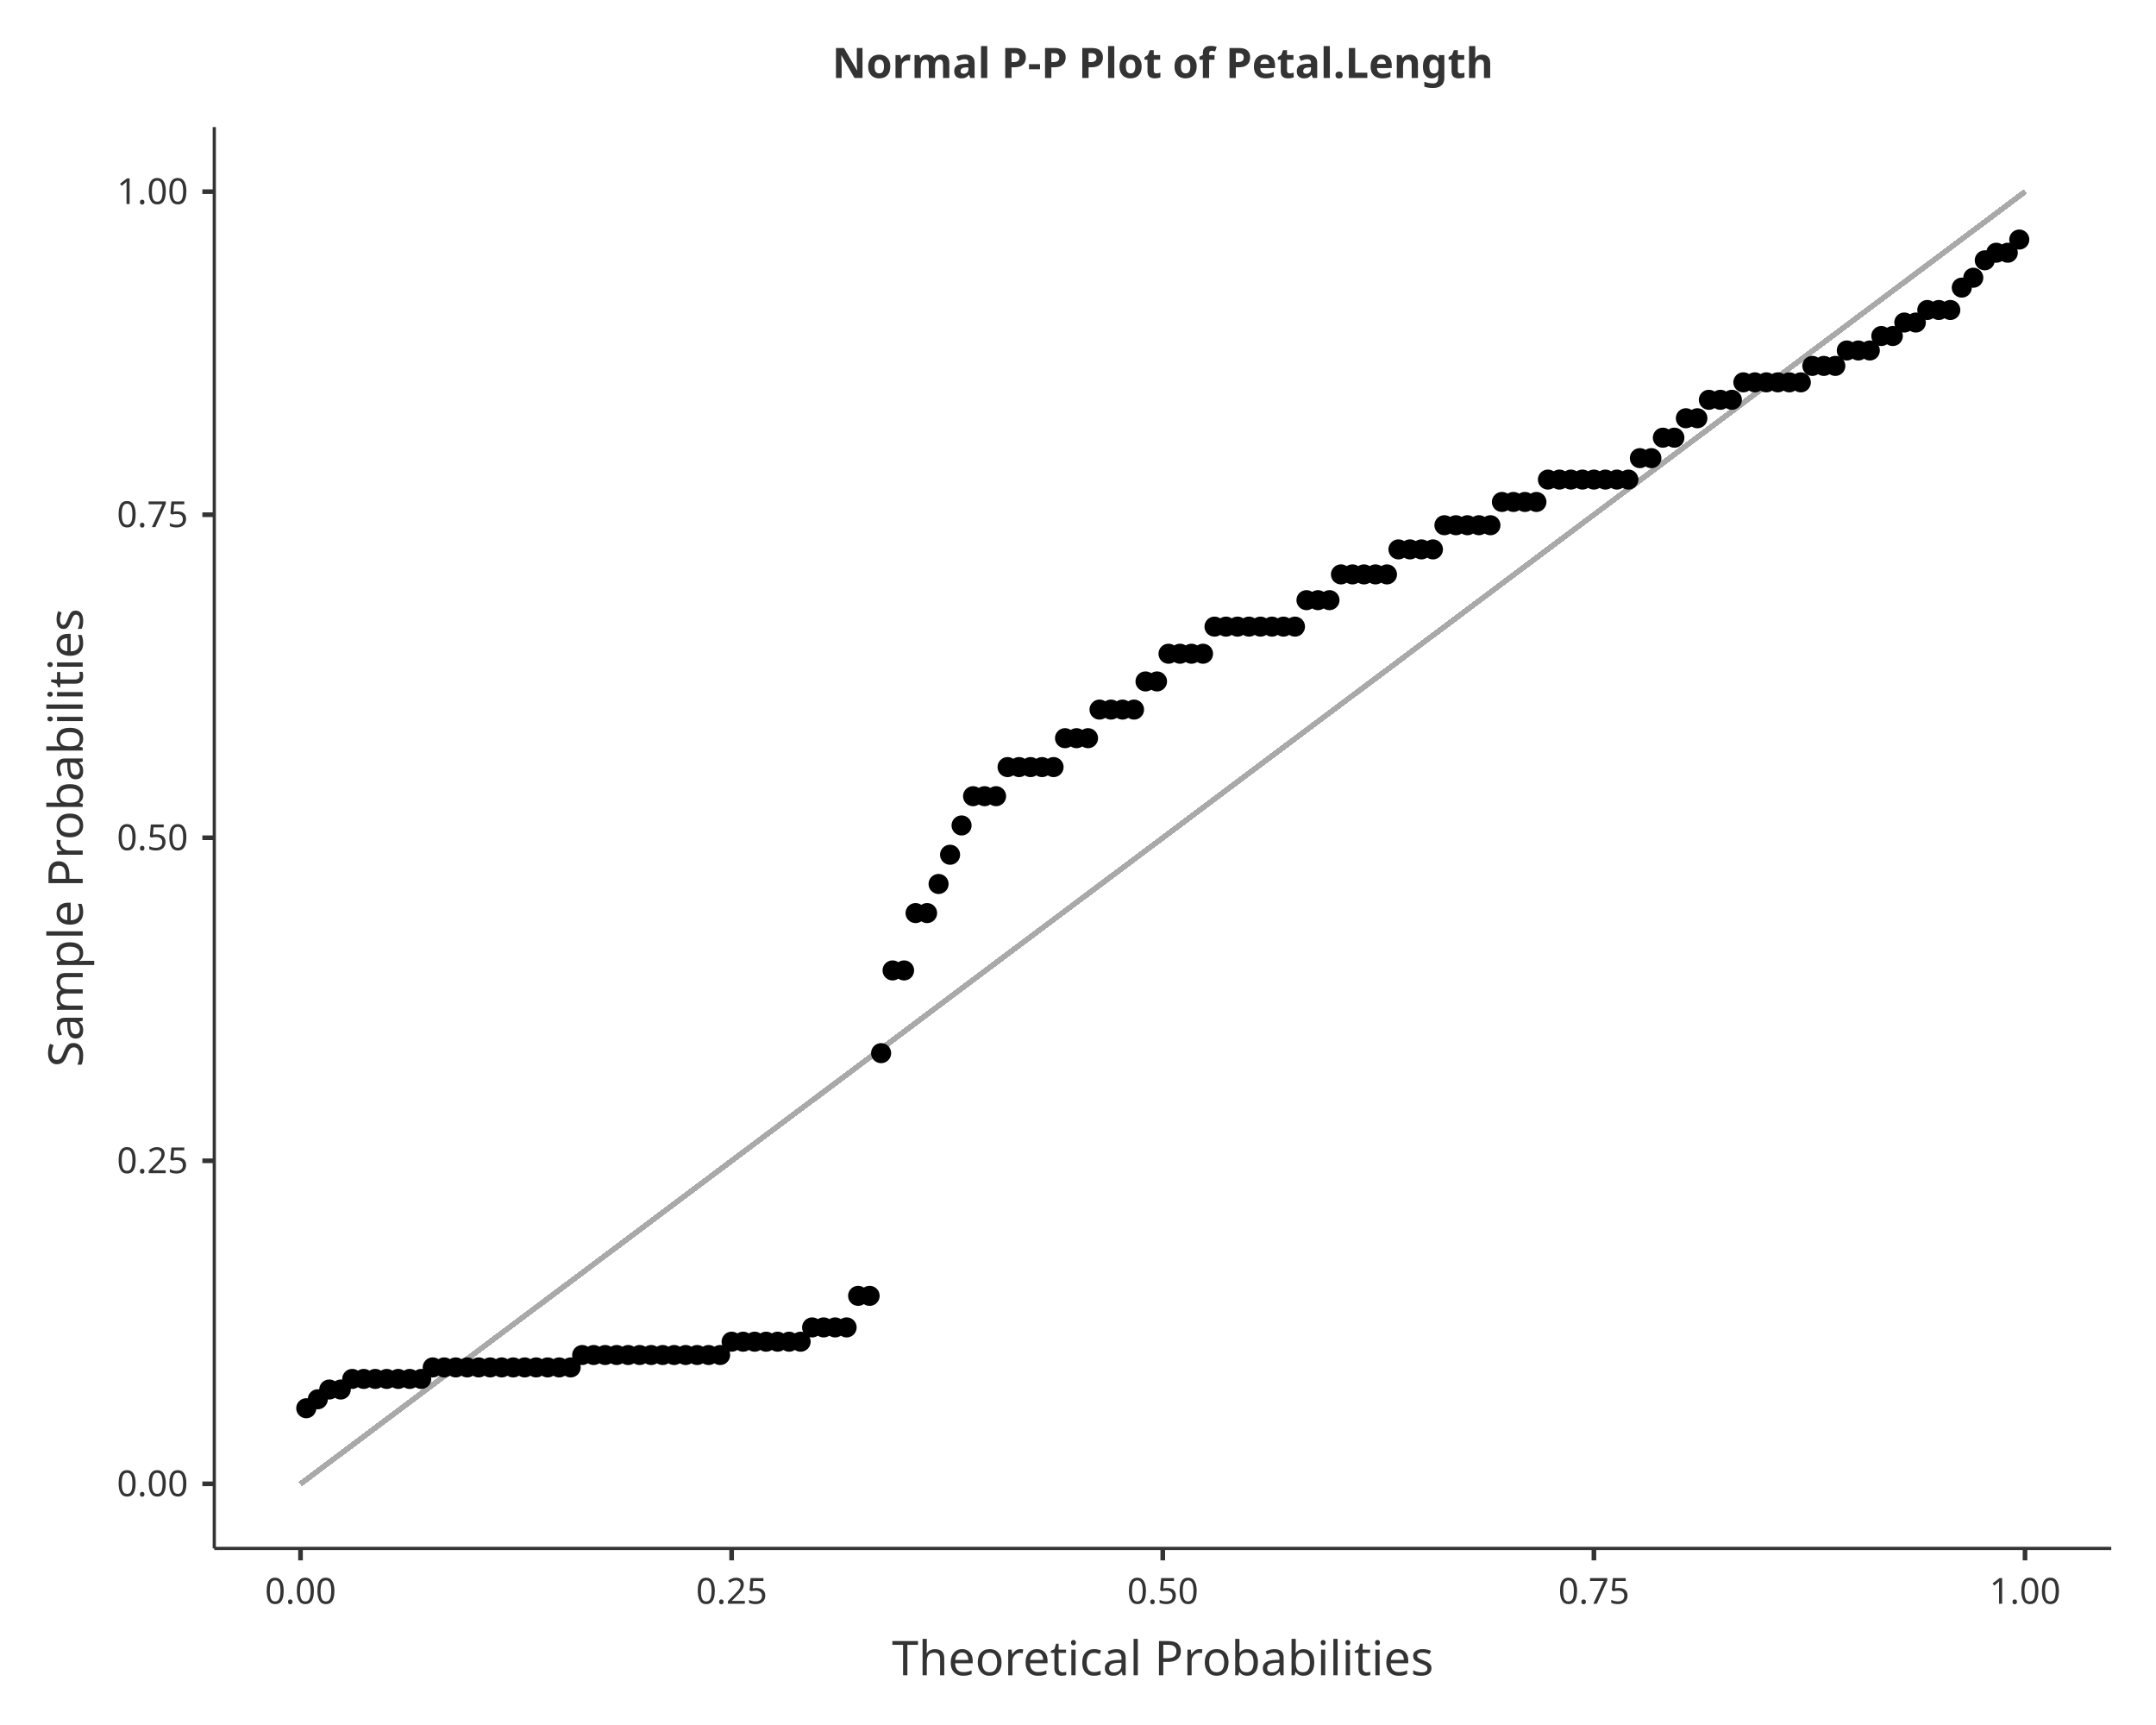
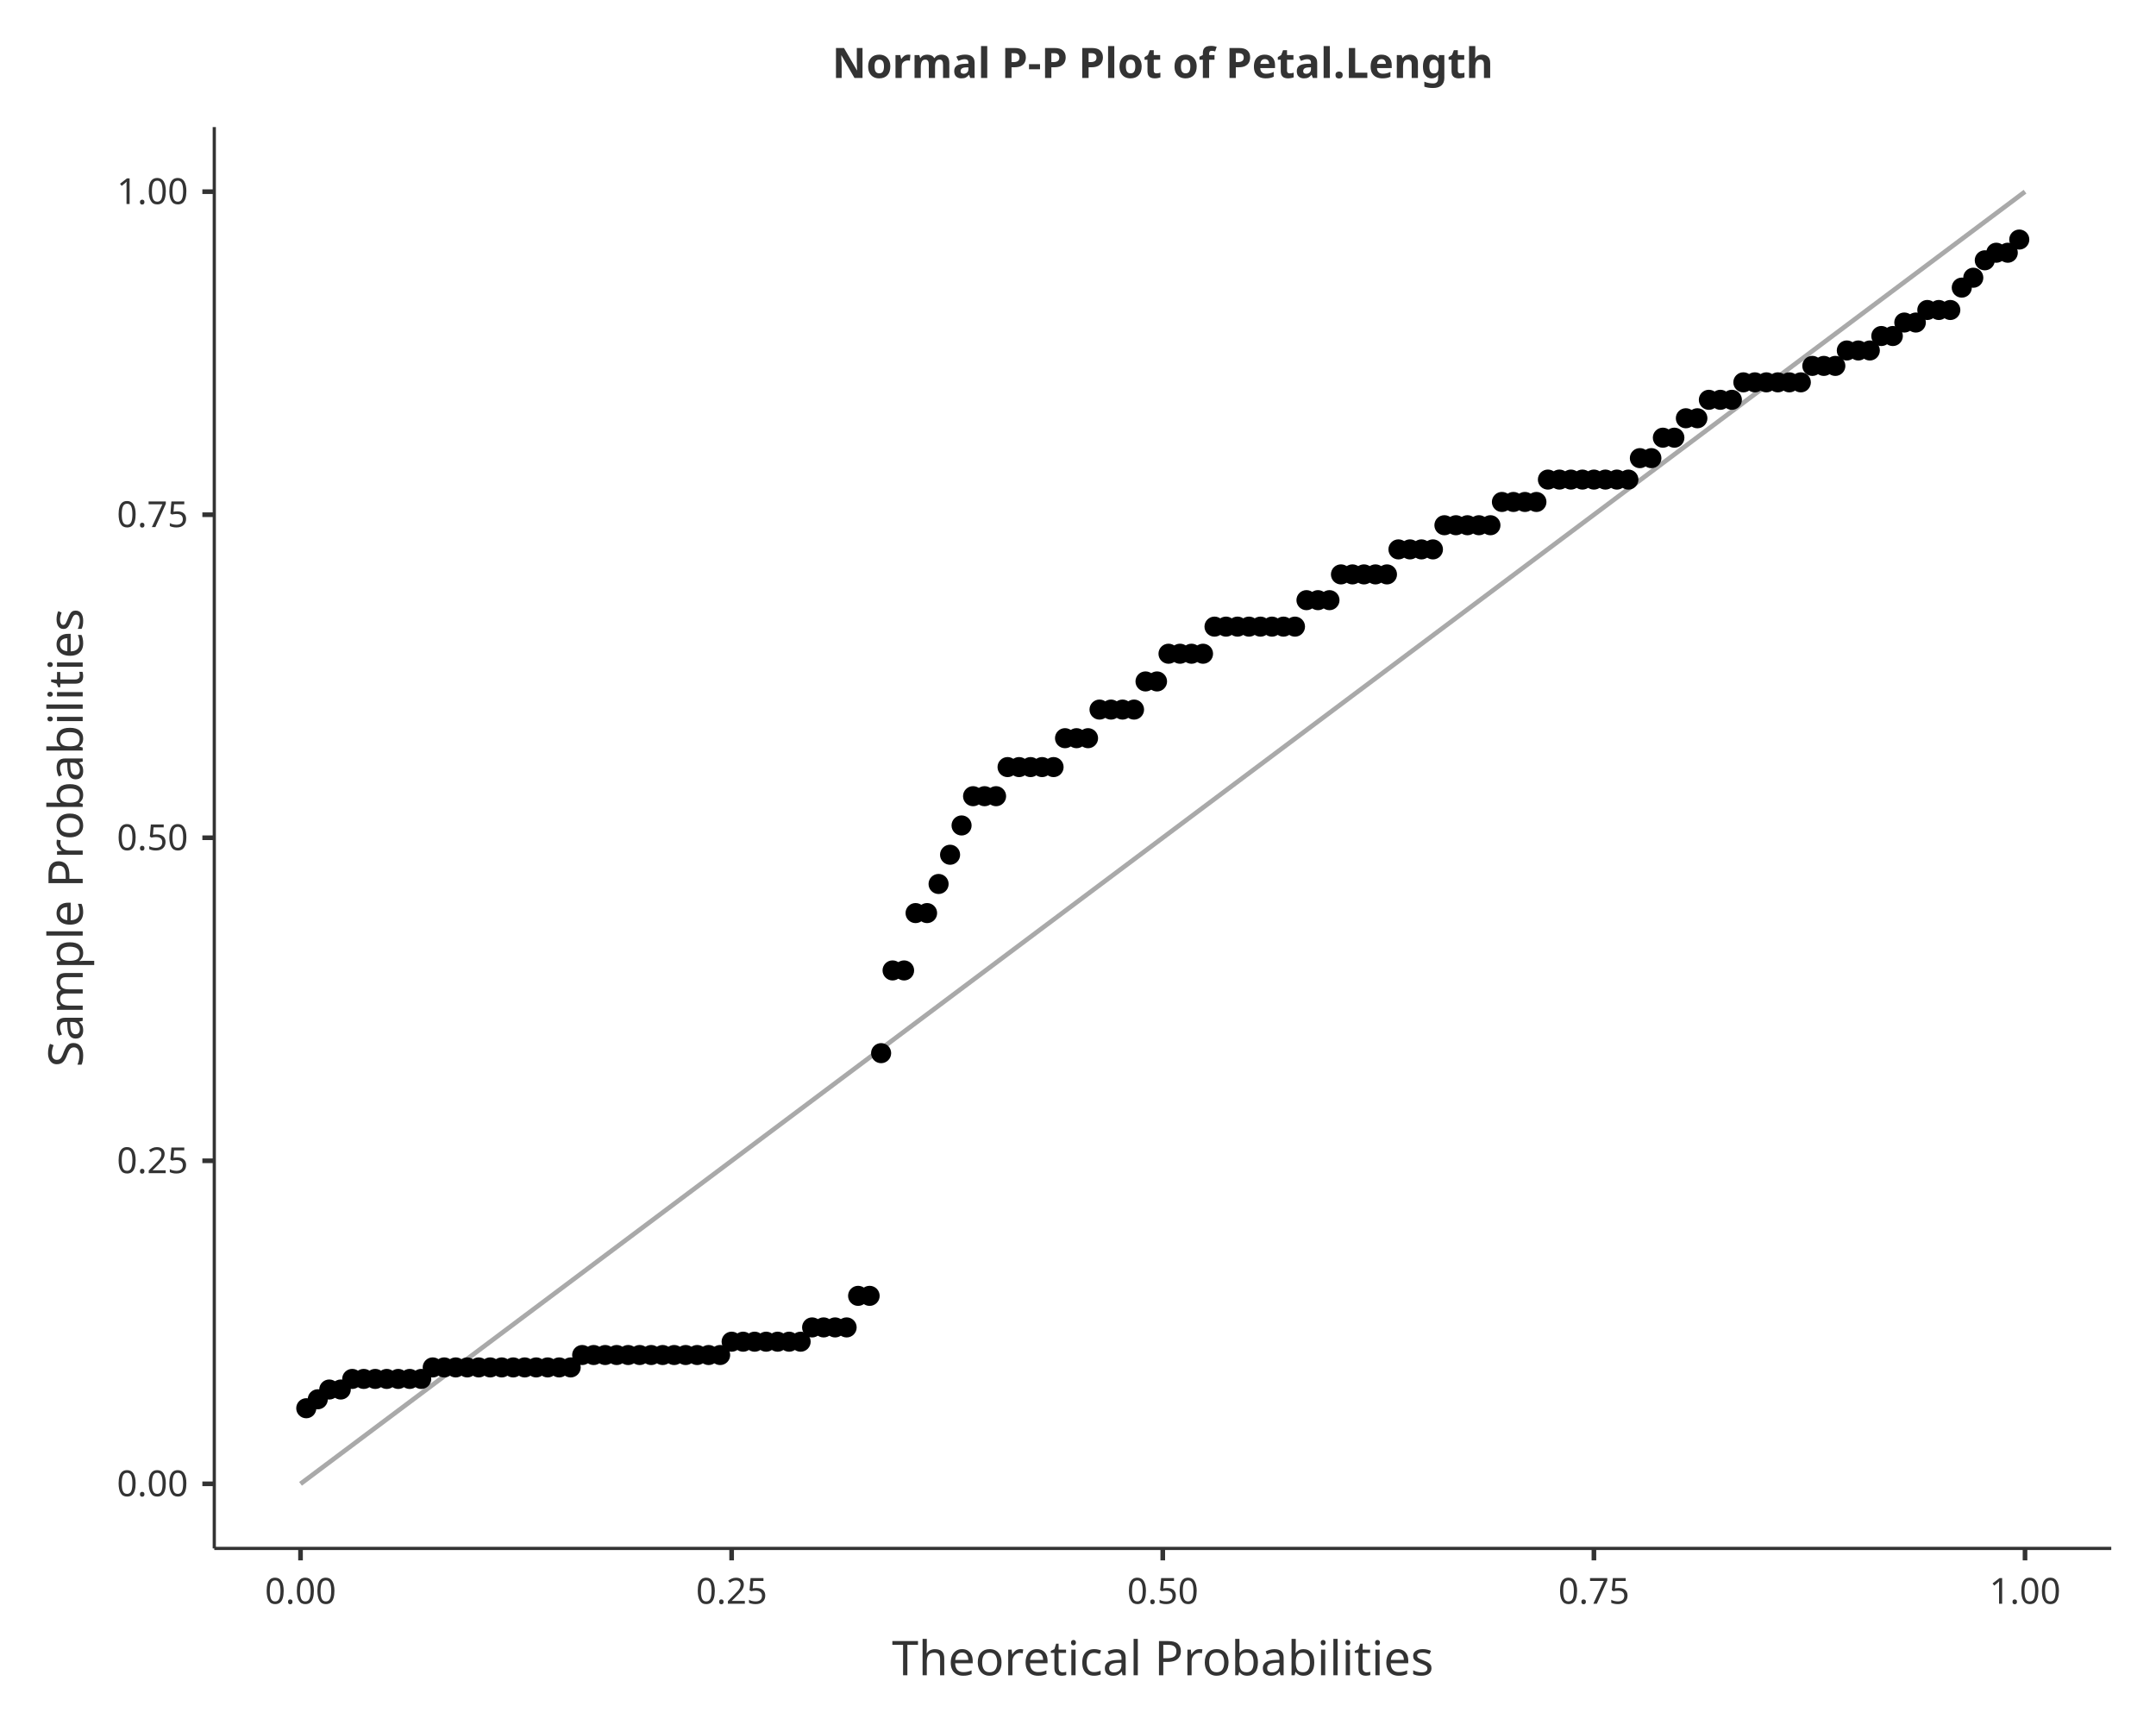
<svg xmlns="http://www.w3.org/2000/svg" class="svglite" data-engine-version="2.0" width="720.00pt" height="576.00pt" viewBox="0 0 720.00 576.00">
  <defs>
    <style type="text/css">
    .svglite line, .svglite polyline, .svglite polygon, .svglite path, .svglite rect, .svglite circle {
      fill: none;
      stroke: #000000;
      stroke-linecap: round;
      stroke-linejoin: round;
      stroke-miterlimit: 10.00;
    }
  </style>
  </defs>
  <rect width="100%" height="100%" style="stroke: none; fill: #FFFFFF;" />
  <defs>
    <clipPath id="cpMC4wMHw3MjAuMDB8MC4wMHw1NzYuMDA=">
      <rect x="0.00" y="0.00" width="720.00" height="576.00" />
    </clipPath>
  </defs>
  <g clip-path="url(#cpMC4wMHw3MjAuMDB8MC4wMHw1NzYuMDA=)">
    <rect x="0.00" y="0.00" width="720.00" height="576.00" style="stroke-width: 1.55; stroke: none;" />
  </g>
  <defs>
    <clipPath id="cpNzEuNTZ8NzA1LjA2fDQyLjQzfDUxNy4wNA==">
      <rect x="71.56" y="42.43" width="633.49" height="474.62" />
    </clipPath>
  </defs>
  <g clip-path="url(#cpNzEuNTZ8NzA1LjA2fDQyLjQzfDUxNy4wNA==)">
    <rect x="71.56" y="42.43" width="633.49" height="474.62" style="stroke-width: 1.55; stroke: none;" />
-     <line x1="100.36" y1="495.47" x2="676.26" y2="64.00" style="stroke-width: 1.55; stroke: #A9A9A9; stroke-linecap: butt;" />
-     <line x1="100.36" y1="495.47" x2="676.26" y2="64.00" style="stroke-width: 1.55; stroke: #A9A9A9; stroke-linecap: butt;" />
-     <line x1="100.36" y1="495.47" x2="676.26" y2="64.00" style="stroke-width: 1.55; stroke: #A9A9A9; stroke-linecap: butt;" />
-     <line x1="100.36" y1="495.47" x2="676.26" y2="64.00" style="stroke-width: 1.55; stroke: #A9A9A9; stroke-linecap: butt;" />
-     <line x1="100.36" y1="495.47" x2="676.26" y2="64.00" style="stroke-width: 1.55; stroke: #A9A9A9; stroke-linecap: butt;" />
-     <line x1="100.36" y1="495.47" x2="676.26" y2="64.00" style="stroke-width: 1.55; stroke: #A9A9A9; stroke-linecap: butt;" />
-     <line x1="100.36" y1="495.47" x2="676.26" y2="64.00" style="stroke-width: 1.55; stroke: #A9A9A9; stroke-linecap: butt;" />
-     <line x1="100.36" y1="495.47" x2="676.26" y2="64.00" style="stroke-width: 1.55; stroke: #A9A9A9; stroke-linecap: butt;" />
-     <line x1="100.36" y1="495.47" x2="676.26" y2="64.00" style="stroke-width: 1.55; stroke: #A9A9A9; stroke-linecap: butt;" />
-     <line x1="100.36" y1="495.47" x2="676.26" y2="64.00" style="stroke-width: 1.55; stroke: #A9A9A9; stroke-linecap: butt;" />
-     <line x1="100.36" y1="495.47" x2="676.26" y2="64.00" style="stroke-width: 1.55; stroke: #A9A9A9; stroke-linecap: butt;" />
-     <line x1="100.36" y1="495.47" x2="676.26" y2="64.00" style="stroke-width: 1.55; stroke: #A9A9A9; stroke-linecap: butt;" />
-     <line x1="100.36" y1="495.47" x2="676.26" y2="64.00" style="stroke-width: 1.55; stroke: #A9A9A9; stroke-linecap: butt;" />
-     <line x1="100.36" y1="495.47" x2="676.26" y2="64.00" style="stroke-width: 1.55; stroke: #A9A9A9; stroke-linecap: butt;" />
-     <line x1="100.36" y1="495.47" x2="676.26" y2="64.00" style="stroke-width: 1.55; stroke: #A9A9A9; stroke-linecap: butt;" />
-     <line x1="100.36" y1="495.47" x2="676.26" y2="64.00" style="stroke-width: 1.55; stroke: #A9A9A9; stroke-linecap: butt;" />
-     <line x1="100.36" y1="495.47" x2="676.26" y2="64.00" style="stroke-width: 1.55; stroke: #A9A9A9; stroke-linecap: butt;" />
-     <line x1="100.36" y1="495.47" x2="676.26" y2="64.00" style="stroke-width: 1.55; stroke: #A9A9A9; stroke-linecap: butt;" />
-     <line x1="100.36" y1="495.47" x2="676.26" y2="64.00" style="stroke-width: 1.55; stroke: #A9A9A9; stroke-linecap: butt;" />
-     <line x1="100.36" y1="495.47" x2="676.26" y2="64.00" style="stroke-width: 1.55; stroke: #A9A9A9; stroke-linecap: butt;" />
-     <line x1="100.36" y1="495.47" x2="676.26" y2="64.00" style="stroke-width: 1.55; stroke: #A9A9A9; stroke-linecap: butt;" />
-     <line x1="100.36" y1="495.47" x2="676.26" y2="64.00" style="stroke-width: 1.55; stroke: #A9A9A9; stroke-linecap: butt;" />
-     <line x1="100.36" y1="495.47" x2="676.26" y2="64.00" style="stroke-width: 1.55; stroke: #A9A9A9; stroke-linecap: butt;" />
-     <line x1="100.36" y1="495.47" x2="676.26" y2="64.00" style="stroke-width: 1.55; stroke: #A9A9A9; stroke-linecap: butt;" />
-     <line x1="100.36" y1="495.47" x2="676.26" y2="64.00" style="stroke-width: 1.55; stroke: #A9A9A9; stroke-linecap: butt;" />
-     <line x1="100.36" y1="495.47" x2="676.26" y2="64.00" style="stroke-width: 1.55; stroke: #A9A9A9; stroke-linecap: butt;" />
-     <line x1="100.36" y1="495.47" x2="676.26" y2="64.00" style="stroke-width: 1.55; stroke: #A9A9A9; stroke-linecap: butt;" />
-     <line x1="100.36" y1="495.47" x2="676.26" y2="64.00" style="stroke-width: 1.55; stroke: #A9A9A9; stroke-linecap: butt;" />
-     <line x1="100.36" y1="495.47" x2="676.26" y2="64.00" style="stroke-width: 1.55; stroke: #A9A9A9; stroke-linecap: butt;" />
-     <line x1="100.36" y1="495.47" x2="676.26" y2="64.00" style="stroke-width: 1.55; stroke: #A9A9A9; stroke-linecap: butt;" />
-     <line x1="100.36" y1="495.47" x2="676.26" y2="64.00" style="stroke-width: 1.55; stroke: #A9A9A9; stroke-linecap: butt;" />
-     <line x1="100.36" y1="495.47" x2="676.26" y2="64.00" style="stroke-width: 1.55; stroke: #A9A9A9; stroke-linecap: butt;" />
-     <line x1="100.36" y1="495.47" x2="676.26" y2="64.00" style="stroke-width: 1.55; stroke: #A9A9A9; stroke-linecap: butt;" />
-     <line x1="100.36" y1="495.47" x2="676.26" y2="64.00" style="stroke-width: 1.55; stroke: #A9A9A9; stroke-linecap: butt;" />
-     <line x1="100.36" y1="495.47" x2="676.26" y2="64.00" style="stroke-width: 1.55; stroke: #A9A9A9; stroke-linecap: butt;" />
-     <line x1="100.36" y1="495.47" x2="676.26" y2="64.00" style="stroke-width: 1.55; stroke: #A9A9A9; stroke-linecap: butt;" />
-     <line x1="100.36" y1="495.47" x2="676.26" y2="64.00" style="stroke-width: 1.55; stroke: #A9A9A9; stroke-linecap: butt;" />
-     <line x1="100.36" y1="495.47" x2="676.26" y2="64.00" style="stroke-width: 1.55; stroke: #A9A9A9; stroke-linecap: butt;" />
-     <line x1="100.36" y1="495.47" x2="676.26" y2="64.00" style="stroke-width: 1.55; stroke: #A9A9A9; stroke-linecap: butt;" />
-     <line x1="100.36" y1="495.47" x2="676.26" y2="64.00" style="stroke-width: 1.55; stroke: #A9A9A9; stroke-linecap: butt;" />
-     <line x1="100.36" y1="495.47" x2="676.26" y2="64.00" style="stroke-width: 1.55; stroke: #A9A9A9; stroke-linecap: butt;" />
-     <line x1="100.36" y1="495.47" x2="676.26" y2="64.00" style="stroke-width: 1.55; stroke: #A9A9A9; stroke-linecap: butt;" />
-     <line x1="100.36" y1="495.47" x2="676.26" y2="64.00" style="stroke-width: 1.55; stroke: #A9A9A9; stroke-linecap: butt;" />
-     <line x1="100.36" y1="495.47" x2="676.26" y2="64.00" style="stroke-width: 1.55; stroke: #A9A9A9; stroke-linecap: butt;" />
-     <line x1="100.36" y1="495.47" x2="676.26" y2="64.00" style="stroke-width: 1.55; stroke: #A9A9A9; stroke-linecap: butt;" />
-     <line x1="100.36" y1="495.47" x2="676.26" y2="64.00" style="stroke-width: 1.55; stroke: #A9A9A9; stroke-linecap: butt;" />
-     <line x1="100.36" y1="495.47" x2="676.26" y2="64.00" style="stroke-width: 1.55; stroke: #A9A9A9; stroke-linecap: butt;" />
-     <line x1="100.36" y1="495.47" x2="676.26" y2="64.00" style="stroke-width: 1.55; stroke: #A9A9A9; stroke-linecap: butt;" />
-     <line x1="100.36" y1="495.47" x2="676.26" y2="64.00" style="stroke-width: 1.55; stroke: #A9A9A9; stroke-linecap: butt;" />
-     <line x1="100.36" y1="495.47" x2="676.26" y2="64.00" style="stroke-width: 1.55; stroke: #A9A9A9; stroke-linecap: butt;" />
-     <line x1="100.36" y1="495.47" x2="676.26" y2="64.00" style="stroke-width: 1.55; stroke: #A9A9A9; stroke-linecap: butt;" />
-     <line x1="100.36" y1="495.47" x2="676.26" y2="64.00" style="stroke-width: 1.55; stroke: #A9A9A9; stroke-linecap: butt;" />
-     <line x1="100.36" y1="495.47" x2="676.26" y2="64.00" style="stroke-width: 1.55; stroke: #A9A9A9; stroke-linecap: butt;" />
-     <line x1="100.36" y1="495.47" x2="676.26" y2="64.00" style="stroke-width: 1.55; stroke: #A9A9A9; stroke-linecap: butt;" />
-     <line x1="100.36" y1="495.47" x2="676.26" y2="64.00" style="stroke-width: 1.55; stroke: #A9A9A9; stroke-linecap: butt;" />
-     <line x1="100.36" y1="495.47" x2="676.26" y2="64.00" style="stroke-width: 1.55; stroke: #A9A9A9; stroke-linecap: butt;" />
-     <line x1="100.36" y1="495.47" x2="676.26" y2="64.00" style="stroke-width: 1.55; stroke: #A9A9A9; stroke-linecap: butt;" />
-     <line x1="100.36" y1="495.47" x2="676.26" y2="64.00" style="stroke-width: 1.55; stroke: #A9A9A9; stroke-linecap: butt;" />
-     <line x1="100.36" y1="495.47" x2="676.26" y2="64.00" style="stroke-width: 1.55; stroke: #A9A9A9; stroke-linecap: butt;" />
-     <line x1="100.36" y1="495.47" x2="676.26" y2="64.00" style="stroke-width: 1.55; stroke: #A9A9A9; stroke-linecap: butt;" />
-     <line x1="100.36" y1="495.47" x2="676.26" y2="64.00" style="stroke-width: 1.55; stroke: #A9A9A9; stroke-linecap: butt;" />
-     <line x1="100.36" y1="495.47" x2="676.26" y2="64.00" style="stroke-width: 1.55; stroke: #A9A9A9; stroke-linecap: butt;" />
-     <line x1="100.36" y1="495.47" x2="676.26" y2="64.00" style="stroke-width: 1.55; stroke: #A9A9A9; stroke-linecap: butt;" />
-     <line x1="100.36" y1="495.47" x2="676.26" y2="64.00" style="stroke-width: 1.55; stroke: #A9A9A9; stroke-linecap: butt;" />
-     <line x1="100.36" y1="495.47" x2="676.26" y2="64.00" style="stroke-width: 1.55; stroke: #A9A9A9; stroke-linecap: butt;" />
-     <line x1="100.36" y1="495.47" x2="676.26" y2="64.00" style="stroke-width: 1.55; stroke: #A9A9A9; stroke-linecap: butt;" />
-     <line x1="100.36" y1="495.47" x2="676.26" y2="64.00" style="stroke-width: 1.55; stroke: #A9A9A9; stroke-linecap: butt;" />
-     <line x1="100.36" y1="495.47" x2="676.26" y2="64.00" style="stroke-width: 1.55; stroke: #A9A9A9; stroke-linecap: butt;" />
-     <line x1="100.36" y1="495.47" x2="676.26" y2="64.00" style="stroke-width: 1.55; stroke: #A9A9A9; stroke-linecap: butt;" />
-     <line x1="100.36" y1="495.47" x2="676.26" y2="64.00" style="stroke-width: 1.55; stroke: #A9A9A9; stroke-linecap: butt;" />
-     <line x1="100.36" y1="495.47" x2="676.26" y2="64.00" style="stroke-width: 1.55; stroke: #A9A9A9; stroke-linecap: butt;" />
-     <line x1="100.36" y1="495.47" x2="676.26" y2="64.00" style="stroke-width: 1.55; stroke: #A9A9A9; stroke-linecap: butt;" />
-     <line x1="100.36" y1="495.47" x2="676.26" y2="64.00" style="stroke-width: 1.55; stroke: #A9A9A9; stroke-linecap: butt;" />
-     <line x1="100.36" y1="495.47" x2="676.26" y2="64.00" style="stroke-width: 1.55; stroke: #A9A9A9; stroke-linecap: butt;" />
-     <line x1="100.36" y1="495.47" x2="676.26" y2="64.00" style="stroke-width: 1.55; stroke: #A9A9A9; stroke-linecap: butt;" />
-     <line x1="100.36" y1="495.47" x2="676.26" y2="64.00" style="stroke-width: 1.55; stroke: #A9A9A9; stroke-linecap: butt;" />
-     <line x1="100.36" y1="495.47" x2="676.26" y2="64.00" style="stroke-width: 1.55; stroke: #A9A9A9; stroke-linecap: butt;" />
-     <line x1="100.36" y1="495.47" x2="676.26" y2="64.00" style="stroke-width: 1.55; stroke: #A9A9A9; stroke-linecap: butt;" />
-     <line x1="100.36" y1="495.47" x2="676.26" y2="64.00" style="stroke-width: 1.55; stroke: #A9A9A9; stroke-linecap: butt;" />
-     <line x1="100.36" y1="495.47" x2="676.26" y2="64.00" style="stroke-width: 1.55; stroke: #A9A9A9; stroke-linecap: butt;" />
-     <line x1="100.36" y1="495.47" x2="676.26" y2="64.00" style="stroke-width: 1.55; stroke: #A9A9A9; stroke-linecap: butt;" />
-     <line x1="100.36" y1="495.47" x2="676.26" y2="64.00" style="stroke-width: 1.55; stroke: #A9A9A9; stroke-linecap: butt;" />
-     <line x1="100.36" y1="495.47" x2="676.26" y2="64.00" style="stroke-width: 1.55; stroke: #A9A9A9; stroke-linecap: butt;" />
-     <line x1="100.36" y1="495.47" x2="676.26" y2="64.00" style="stroke-width: 1.55; stroke: #A9A9A9; stroke-linecap: butt;" />
-     <line x1="100.36" y1="495.47" x2="676.26" y2="64.00" style="stroke-width: 1.55; stroke: #A9A9A9; stroke-linecap: butt;" />
-     <line x1="100.36" y1="495.47" x2="676.26" y2="64.00" style="stroke-width: 1.55; stroke: #A9A9A9; stroke-linecap: butt;" />
-     <line x1="100.36" y1="495.47" x2="676.26" y2="64.00" style="stroke-width: 1.55; stroke: #A9A9A9; stroke-linecap: butt;" />
-     <line x1="100.36" y1="495.47" x2="676.26" y2="64.00" style="stroke-width: 1.55; stroke: #A9A9A9; stroke-linecap: butt;" />
-     <line x1="100.36" y1="495.47" x2="676.26" y2="64.00" style="stroke-width: 1.55; stroke: #A9A9A9; stroke-linecap: butt;" />
-     <line x1="100.36" y1="495.47" x2="676.26" y2="64.00" style="stroke-width: 1.55; stroke: #A9A9A9; stroke-linecap: butt;" />
-     <line x1="100.36" y1="495.47" x2="676.26" y2="64.00" style="stroke-width: 1.55; stroke: #A9A9A9; stroke-linecap: butt;" />
-     <line x1="100.36" y1="495.47" x2="676.26" y2="64.00" style="stroke-width: 1.55; stroke: #A9A9A9; stroke-linecap: butt;" />
-     <line x1="100.36" y1="495.47" x2="676.26" y2="64.00" style="stroke-width: 1.55; stroke: #A9A9A9; stroke-linecap: butt;" />
-     <line x1="100.36" y1="495.47" x2="676.26" y2="64.00" style="stroke-width: 1.55; stroke: #A9A9A9; stroke-linecap: butt;" />
-     <line x1="100.36" y1="495.47" x2="676.26" y2="64.00" style="stroke-width: 1.55; stroke: #A9A9A9; stroke-linecap: butt;" />
-     <line x1="100.36" y1="495.47" x2="676.26" y2="64.00" style="stroke-width: 1.55; stroke: #A9A9A9; stroke-linecap: butt;" />
-     <line x1="100.36" y1="495.47" x2="676.26" y2="64.00" style="stroke-width: 1.55; stroke: #A9A9A9; stroke-linecap: butt;" />
-     <line x1="100.36" y1="495.47" x2="676.26" y2="64.00" style="stroke-width: 1.55; stroke: #A9A9A9; stroke-linecap: butt;" />
-     <line x1="100.36" y1="495.47" x2="676.26" y2="64.00" style="stroke-width: 1.55; stroke: #A9A9A9; stroke-linecap: butt;" />
-     <line x1="100.36" y1="495.47" x2="676.26" y2="64.00" style="stroke-width: 1.55; stroke: #A9A9A9; stroke-linecap: butt;" />
-     <line x1="100.36" y1="495.47" x2="676.26" y2="64.00" style="stroke-width: 1.55; stroke: #A9A9A9; stroke-linecap: butt;" />
-     <line x1="100.36" y1="495.47" x2="676.26" y2="64.00" style="stroke-width: 1.55; stroke: #A9A9A9; stroke-linecap: butt;" />
-     <line x1="100.36" y1="495.47" x2="676.26" y2="64.00" style="stroke-width: 1.55; stroke: #A9A9A9; stroke-linecap: butt;" />
-     <line x1="100.36" y1="495.47" x2="676.26" y2="64.00" style="stroke-width: 1.55; stroke: #A9A9A9; stroke-linecap: butt;" />
-     <line x1="100.36" y1="495.47" x2="676.26" y2="64.00" style="stroke-width: 1.55; stroke: #A9A9A9; stroke-linecap: butt;" />
-     <line x1="100.36" y1="495.47" x2="676.26" y2="64.00" style="stroke-width: 1.55; stroke: #A9A9A9; stroke-linecap: butt;" />
-     <line x1="100.36" y1="495.47" x2="676.26" y2="64.00" style="stroke-width: 1.55; stroke: #A9A9A9; stroke-linecap: butt;" />
-     <line x1="100.36" y1="495.47" x2="676.26" y2="64.00" style="stroke-width: 1.55; stroke: #A9A9A9; stroke-linecap: butt;" />
-     <line x1="100.36" y1="495.47" x2="676.26" y2="64.00" style="stroke-width: 1.55; stroke: #A9A9A9; stroke-linecap: butt;" />
-     <line x1="100.36" y1="495.47" x2="676.26" y2="64.00" style="stroke-width: 1.55; stroke: #A9A9A9; stroke-linecap: butt;" />
-     <line x1="100.36" y1="495.47" x2="676.26" y2="64.00" style="stroke-width: 1.55; stroke: #A9A9A9; stroke-linecap: butt;" />
-     <line x1="100.36" y1="495.47" x2="676.26" y2="64.00" style="stroke-width: 1.55; stroke: #A9A9A9; stroke-linecap: butt;" />
-     <line x1="100.36" y1="495.47" x2="676.26" y2="64.00" style="stroke-width: 1.55; stroke: #A9A9A9; stroke-linecap: butt;" />
-     <line x1="100.36" y1="495.47" x2="676.26" y2="64.00" style="stroke-width: 1.55; stroke: #A9A9A9; stroke-linecap: butt;" />
-     <line x1="100.36" y1="495.47" x2="676.26" y2="64.00" style="stroke-width: 1.55; stroke: #A9A9A9; stroke-linecap: butt;" />
-     <line x1="100.36" y1="495.47" x2="676.26" y2="64.00" style="stroke-width: 1.55; stroke: #A9A9A9; stroke-linecap: butt;" />
-     <line x1="100.36" y1="495.47" x2="676.26" y2="64.00" style="stroke-width: 1.55; stroke: #A9A9A9; stroke-linecap: butt;" />
-     <line x1="100.36" y1="495.47" x2="676.26" y2="64.00" style="stroke-width: 1.55; stroke: #A9A9A9; stroke-linecap: butt;" />
-     <line x1="100.36" y1="495.47" x2="676.26" y2="64.00" style="stroke-width: 1.55; stroke: #A9A9A9; stroke-linecap: butt;" />
-     <line x1="100.36" y1="495.47" x2="676.26" y2="64.00" style="stroke-width: 1.55; stroke: #A9A9A9; stroke-linecap: butt;" />
-     <line x1="100.36" y1="495.47" x2="676.26" y2="64.00" style="stroke-width: 1.55; stroke: #A9A9A9; stroke-linecap: butt;" />
-     <line x1="100.36" y1="495.47" x2="676.26" y2="64.00" style="stroke-width: 1.55; stroke: #A9A9A9; stroke-linecap: butt;" />
-     <line x1="100.36" y1="495.47" x2="676.26" y2="64.00" style="stroke-width: 1.55; stroke: #A9A9A9; stroke-linecap: butt;" />
-     <line x1="100.36" y1="495.47" x2="676.26" y2="64.00" style="stroke-width: 1.55; stroke: #A9A9A9; stroke-linecap: butt;" />
-     <line x1="100.36" y1="495.47" x2="676.26" y2="64.00" style="stroke-width: 1.55; stroke: #A9A9A9; stroke-linecap: butt;" />
-     <line x1="100.36" y1="495.47" x2="676.26" y2="64.00" style="stroke-width: 1.55; stroke: #A9A9A9; stroke-linecap: butt;" />
-     <line x1="100.36" y1="495.47" x2="676.26" y2="64.00" style="stroke-width: 1.55; stroke: #A9A9A9; stroke-linecap: butt;" />
-     <line x1="100.36" y1="495.47" x2="676.26" y2="64.00" style="stroke-width: 1.55; stroke: #A9A9A9; stroke-linecap: butt;" />
-     <line x1="100.36" y1="495.47" x2="676.26" y2="64.00" style="stroke-width: 1.55; stroke: #A9A9A9; stroke-linecap: butt;" />
-     <line x1="100.36" y1="495.47" x2="676.26" y2="64.00" style="stroke-width: 1.55; stroke: #A9A9A9; stroke-linecap: butt;" />
-     <line x1="100.36" y1="495.47" x2="676.26" y2="64.00" style="stroke-width: 1.55; stroke: #A9A9A9; stroke-linecap: butt;" />
-     <line x1="100.36" y1="495.47" x2="676.26" y2="64.00" style="stroke-width: 1.55; stroke: #A9A9A9; stroke-linecap: butt;" />
-     <line x1="100.36" y1="495.47" x2="676.26" y2="64.00" style="stroke-width: 1.55; stroke: #A9A9A9; stroke-linecap: butt;" />
-     <line x1="100.36" y1="495.47" x2="676.26" y2="64.00" style="stroke-width: 1.55; stroke: #A9A9A9; stroke-linecap: butt;" />
-     <line x1="100.36" y1="495.47" x2="676.26" y2="64.00" style="stroke-width: 1.55; stroke: #A9A9A9; stroke-linecap: butt;" />
-     <line x1="100.36" y1="495.47" x2="676.26" y2="64.00" style="stroke-width: 1.55; stroke: #A9A9A9; stroke-linecap: butt;" />
-     <line x1="100.36" y1="495.47" x2="676.26" y2="64.00" style="stroke-width: 1.55; stroke: #A9A9A9; stroke-linecap: butt;" />
-     <line x1="100.36" y1="495.47" x2="676.26" y2="64.00" style="stroke-width: 1.55; stroke: #A9A9A9; stroke-linecap: butt;" />
-     <line x1="100.36" y1="495.47" x2="676.26" y2="64.00" style="stroke-width: 1.55; stroke: #A9A9A9; stroke-linecap: butt;" />
-     <line x1="100.36" y1="495.47" x2="676.26" y2="64.00" style="stroke-width: 1.55; stroke: #A9A9A9; stroke-linecap: butt;" />
-     <line x1="100.36" y1="495.47" x2="676.26" y2="64.00" style="stroke-width: 1.55; stroke: #A9A9A9; stroke-linecap: butt;" />
-     <line x1="100.36" y1="495.47" x2="676.26" y2="64.00" style="stroke-width: 1.55; stroke: #A9A9A9; stroke-linecap: butt;" />
-     <line x1="100.36" y1="495.47" x2="676.26" y2="64.00" style="stroke-width: 1.55; stroke: #A9A9A9; stroke-linecap: butt;" />
-     <line x1="100.36" y1="495.47" x2="676.26" y2="64.00" style="stroke-width: 1.55; stroke: #A9A9A9; stroke-linecap: butt;" />
-     <line x1="100.36" y1="495.47" x2="676.26" y2="64.00" style="stroke-width: 1.55; stroke: #A9A9A9; stroke-linecap: butt;" />
-     <line x1="100.36" y1="495.47" x2="676.26" y2="64.00" style="stroke-width: 1.55; stroke: #A9A9A9; stroke-linecap: butt;" />
-     <line x1="100.36" y1="495.47" x2="676.26" y2="64.00" style="stroke-width: 1.55; stroke: #A9A9A9; stroke-linecap: butt;" />
-     <line x1="100.36" y1="495.47" x2="676.26" y2="64.00" style="stroke-width: 1.55; stroke: #A9A9A9; stroke-linecap: butt;" />
-     <line x1="100.36" y1="495.47" x2="676.26" y2="64.00" style="stroke-width: 1.55; stroke: #A9A9A9; stroke-linecap: butt;" />
    <line x1="100.36" y1="495.47" x2="676.26" y2="64.00" style="stroke-width: 1.55; stroke: #A9A9A9; stroke-linecap: butt;" />
    <circle cx="102.28" cy="470.23" r="2.84" style="stroke-width: 1.03; fill: #000000;" />
    <circle cx="106.12" cy="467.24" r="2.84" style="stroke-width: 1.03; fill: #000000;" />
    <circle cx="109.96" cy="463.98" r="2.84" style="stroke-width: 1.03; fill: #000000;" />
    <circle cx="113.80" cy="463.98" r="2.84" style="stroke-width: 1.03; fill: #000000;" />
    <circle cx="117.63" cy="460.44" r="2.84" style="stroke-width: 1.03; fill: #000000;" />
    <circle cx="121.47" cy="460.44" r="2.84" style="stroke-width: 1.03; fill: #000000;" />
    <circle cx="125.31" cy="460.44" r="2.84" style="stroke-width: 1.03; fill: #000000;" />
    <circle cx="129.15" cy="460.44" r="2.84" style="stroke-width: 1.03; fill: #000000;" />
    <circle cx="132.99" cy="460.44" r="2.84" style="stroke-width: 1.03; fill: #000000;" />
    <circle cx="136.83" cy="460.44" r="2.84" style="stroke-width: 1.03; fill: #000000;" />
    <circle cx="140.67" cy="460.44" r="2.84" style="stroke-width: 1.03; fill: #000000;" />
    <circle cx="144.51" cy="456.60" r="2.84" style="stroke-width: 1.03; fill: #000000;" />
    <circle cx="148.35" cy="456.60" r="2.84" style="stroke-width: 1.03; fill: #000000;" />
    <circle cx="152.19" cy="456.60" r="2.84" style="stroke-width: 1.03; fill: #000000;" />
    <circle cx="156.03" cy="456.60" r="2.84" style="stroke-width: 1.03; fill: #000000;" />
    <circle cx="159.87" cy="456.60" r="2.84" style="stroke-width: 1.03; fill: #000000;" />
    <circle cx="163.71" cy="456.60" r="2.84" style="stroke-width: 1.03; fill: #000000;" />
    <circle cx="167.55" cy="456.60" r="2.84" style="stroke-width: 1.03; fill: #000000;" />
    <circle cx="171.39" cy="456.60" r="2.84" style="stroke-width: 1.03; fill: #000000;" />
    <circle cx="175.23" cy="456.60" r="2.84" style="stroke-width: 1.03; fill: #000000;" />
    <circle cx="179.06" cy="456.60" r="2.84" style="stroke-width: 1.03; fill: #000000;" />
    <circle cx="182.90" cy="456.60" r="2.84" style="stroke-width: 1.03; fill: #000000;" />
    <circle cx="186.74" cy="456.60" r="2.84" style="stroke-width: 1.03; fill: #000000;" />
    <circle cx="190.58" cy="456.60" r="2.84" style="stroke-width: 1.03; fill: #000000;" />
    <circle cx="194.42" cy="452.46" r="2.84" style="stroke-width: 1.03; fill: #000000;" />
    <circle cx="198.26" cy="452.46" r="2.84" style="stroke-width: 1.03; fill: #000000;" />
    <circle cx="202.10" cy="452.46" r="2.84" style="stroke-width: 1.03; fill: #000000;" />
    <circle cx="205.94" cy="452.46" r="2.84" style="stroke-width: 1.03; fill: #000000;" />
    <circle cx="209.78" cy="452.46" r="2.84" style="stroke-width: 1.03; fill: #000000;" />
    <circle cx="213.62" cy="452.46" r="2.84" style="stroke-width: 1.03; fill: #000000;" />
    <circle cx="217.46" cy="452.46" r="2.84" style="stroke-width: 1.03; fill: #000000;" />
    <circle cx="221.30" cy="452.46" r="2.84" style="stroke-width: 1.03; fill: #000000;" />
    <circle cx="225.14" cy="452.46" r="2.84" style="stroke-width: 1.03; fill: #000000;" />
    <circle cx="228.98" cy="452.46" r="2.84" style="stroke-width: 1.03; fill: #000000;" />
    <circle cx="232.82" cy="452.46" r="2.84" style="stroke-width: 1.03; fill: #000000;" />
    <circle cx="236.65" cy="452.46" r="2.84" style="stroke-width: 1.03; fill: #000000;" />
    <circle cx="240.49" cy="452.46" r="2.84" style="stroke-width: 1.03; fill: #000000;" />
    <circle cx="244.33" cy="448.01" r="2.84" style="stroke-width: 1.03; fill: #000000;" />
    <circle cx="248.17" cy="448.01" r="2.84" style="stroke-width: 1.03; fill: #000000;" />
    <circle cx="252.01" cy="448.01" r="2.84" style="stroke-width: 1.03; fill: #000000;" />
    <circle cx="255.85" cy="448.01" r="2.84" style="stroke-width: 1.03; fill: #000000;" />
    <circle cx="259.69" cy="448.01" r="2.84" style="stroke-width: 1.03; fill: #000000;" />
    <circle cx="263.53" cy="448.01" r="2.84" style="stroke-width: 1.03; fill: #000000;" />
    <circle cx="267.37" cy="448.01" r="2.84" style="stroke-width: 1.03; fill: #000000;" />
    <circle cx="271.21" cy="443.24" r="2.84" style="stroke-width: 1.03; fill: #000000;" />
    <circle cx="275.05" cy="443.24" r="2.84" style="stroke-width: 1.03; fill: #000000;" />
    <circle cx="278.89" cy="443.24" r="2.84" style="stroke-width: 1.03; fill: #000000;" />
    <circle cx="282.73" cy="443.24" r="2.84" style="stroke-width: 1.03; fill: #000000;" />
    <circle cx="286.57" cy="432.70" r="2.84" style="stroke-width: 1.03; fill: #000000;" />
    <circle cx="290.41" cy="432.70" r="2.84" style="stroke-width: 1.03; fill: #000000;" />
    <circle cx="294.25" cy="351.66" r="2.84" style="stroke-width: 1.03; fill: #000000;" />
    <circle cx="298.08" cy="324.04" r="2.84" style="stroke-width: 1.03; fill: #000000;" />
    <circle cx="301.92" cy="324.04" r="2.84" style="stroke-width: 1.03; fill: #000000;" />
    <circle cx="305.76" cy="304.89" r="2.84" style="stroke-width: 1.03; fill: #000000;" />
    <circle cx="309.60" cy="304.89" r="2.84" style="stroke-width: 1.03; fill: #000000;" />
    <circle cx="313.44" cy="295.17" r="2.84" style="stroke-width: 1.03; fill: #000000;" />
    <circle cx="317.28" cy="285.41" r="2.84" style="stroke-width: 1.03; fill: #000000;" />
    <circle cx="321.12" cy="275.63" r="2.84" style="stroke-width: 1.03; fill: #000000;" />
    <circle cx="324.96" cy="265.86" r="2.84" style="stroke-width: 1.03; fill: #000000;" />
    <circle cx="328.80" cy="265.86" r="2.84" style="stroke-width: 1.03; fill: #000000;" />
    <circle cx="332.64" cy="265.86" r="2.84" style="stroke-width: 1.03; fill: #000000;" />
    <circle cx="336.48" cy="256.14" r="2.84" style="stroke-width: 1.03; fill: #000000;" />
    <circle cx="340.32" cy="256.14" r="2.84" style="stroke-width: 1.03; fill: #000000;" />
    <circle cx="344.16" cy="256.14" r="2.84" style="stroke-width: 1.03; fill: #000000;" />
    <circle cx="348.00" cy="256.14" r="2.84" style="stroke-width: 1.03; fill: #000000;" />
    <circle cx="351.84" cy="256.14" r="2.84" style="stroke-width: 1.03; fill: #000000;" />
    <circle cx="355.67" cy="246.49" r="2.84" style="stroke-width: 1.03; fill: #000000;" />
    <circle cx="359.51" cy="246.49" r="2.84" style="stroke-width: 1.03; fill: #000000;" />
    <circle cx="363.35" cy="246.49" r="2.84" style="stroke-width: 1.03; fill: #000000;" />
    <circle cx="367.19" cy="236.94" r="2.84" style="stroke-width: 1.03; fill: #000000;" />
    <circle cx="371.03" cy="236.94" r="2.84" style="stroke-width: 1.03; fill: #000000;" />
    <circle cx="374.87" cy="236.94" r="2.84" style="stroke-width: 1.03; fill: #000000;" />
    <circle cx="378.71" cy="236.94" r="2.84" style="stroke-width: 1.03; fill: #000000;" />
    <circle cx="382.55" cy="227.54" r="2.84" style="stroke-width: 1.03; fill: #000000;" />
    <circle cx="386.39" cy="227.54" r="2.84" style="stroke-width: 1.03; fill: #000000;" />
    <circle cx="390.23" cy="218.29" r="2.84" style="stroke-width: 1.03; fill: #000000;" />
    <circle cx="394.07" cy="218.29" r="2.84" style="stroke-width: 1.03; fill: #000000;" />
    <circle cx="397.91" cy="218.29" r="2.84" style="stroke-width: 1.03; fill: #000000;" />
    <circle cx="401.75" cy="218.29" r="2.84" style="stroke-width: 1.03; fill: #000000;" />
    <circle cx="405.59" cy="209.24" r="2.84" style="stroke-width: 1.03; fill: #000000;" />
    <circle cx="409.43" cy="209.24" r="2.84" style="stroke-width: 1.03; fill: #000000;" />
    <circle cx="413.27" cy="209.24" r="2.84" style="stroke-width: 1.03; fill: #000000;" />
    <circle cx="417.10" cy="209.24" r="2.84" style="stroke-width: 1.03; fill: #000000;" />
    <circle cx="420.94" cy="209.24" r="2.84" style="stroke-width: 1.03; fill: #000000;" />
    <circle cx="424.78" cy="209.24" r="2.84" style="stroke-width: 1.03; fill: #000000;" />
    <circle cx="428.62" cy="209.24" r="2.84" style="stroke-width: 1.03; fill: #000000;" />
    <circle cx="432.46" cy="209.24" r="2.84" style="stroke-width: 1.03; fill: #000000;" />
    <circle cx="436.30" cy="200.40" r="2.84" style="stroke-width: 1.03; fill: #000000;" />
    <circle cx="440.14" cy="200.40" r="2.84" style="stroke-width: 1.03; fill: #000000;" />
    <circle cx="443.98" cy="200.40" r="2.84" style="stroke-width: 1.03; fill: #000000;" />
    <circle cx="447.82" cy="191.80" r="2.84" style="stroke-width: 1.03; fill: #000000;" />
    <circle cx="451.66" cy="191.80" r="2.84" style="stroke-width: 1.03; fill: #000000;" />
    <circle cx="455.50" cy="191.80" r="2.84" style="stroke-width: 1.03; fill: #000000;" />
    <circle cx="459.34" cy="191.80" r="2.84" style="stroke-width: 1.03; fill: #000000;" />
    <circle cx="463.18" cy="191.80" r="2.84" style="stroke-width: 1.03; fill: #000000;" />
    <circle cx="467.02" cy="183.45" r="2.84" style="stroke-width: 1.03; fill: #000000;" />
    <circle cx="470.86" cy="183.45" r="2.84" style="stroke-width: 1.03; fill: #000000;" />
    <circle cx="474.69" cy="183.45" r="2.84" style="stroke-width: 1.03; fill: #000000;" />
    <circle cx="478.53" cy="183.45" r="2.84" style="stroke-width: 1.03; fill: #000000;" />
    <circle cx="482.37" cy="175.38" r="2.84" style="stroke-width: 1.03; fill: #000000;" />
    <circle cx="486.21" cy="175.38" r="2.84" style="stroke-width: 1.03; fill: #000000;" />
    <circle cx="490.05" cy="175.38" r="2.84" style="stroke-width: 1.03; fill: #000000;" />
    <circle cx="493.89" cy="175.38" r="2.84" style="stroke-width: 1.03; fill: #000000;" />
    <circle cx="497.73" cy="175.38" r="2.84" style="stroke-width: 1.03; fill: #000000;" />
    <circle cx="501.57" cy="167.61" r="2.84" style="stroke-width: 1.03; fill: #000000;" />
    <circle cx="505.41" cy="167.61" r="2.84" style="stroke-width: 1.03; fill: #000000;" />
    <circle cx="509.25" cy="167.61" r="2.84" style="stroke-width: 1.03; fill: #000000;" />
    <circle cx="513.09" cy="167.61" r="2.84" style="stroke-width: 1.03; fill: #000000;" />
    <circle cx="516.93" cy="160.14" r="2.84" style="stroke-width: 1.03; fill: #000000;" />
    <circle cx="520.77" cy="160.14" r="2.84" style="stroke-width: 1.03; fill: #000000;" />
    <circle cx="524.61" cy="160.14" r="2.84" style="stroke-width: 1.03; fill: #000000;" />
    <circle cx="528.45" cy="160.14" r="2.84" style="stroke-width: 1.03; fill: #000000;" />
    <circle cx="532.29" cy="160.14" r="2.84" style="stroke-width: 1.03; fill: #000000;" />
    <circle cx="536.12" cy="160.14" r="2.84" style="stroke-width: 1.03; fill: #000000;" />
    <circle cx="539.96" cy="160.14" r="2.84" style="stroke-width: 1.03; fill: #000000;" />
    <circle cx="543.80" cy="160.14" r="2.84" style="stroke-width: 1.03; fill: #000000;" />
    <circle cx="547.64" cy="152.98" r="2.84" style="stroke-width: 1.03; fill: #000000;" />
    <circle cx="551.48" cy="152.98" r="2.84" style="stroke-width: 1.03; fill: #000000;" />
    <circle cx="555.32" cy="146.15" r="2.84" style="stroke-width: 1.03; fill: #000000;" />
    <circle cx="559.16" cy="146.15" r="2.84" style="stroke-width: 1.03; fill: #000000;" />
    <circle cx="563.00" cy="139.66" r="2.84" style="stroke-width: 1.03; fill: #000000;" />
    <circle cx="566.84" cy="139.66" r="2.84" style="stroke-width: 1.03; fill: #000000;" />
    <circle cx="570.68" cy="133.50" r="2.84" style="stroke-width: 1.03; fill: #000000;" />
    <circle cx="574.52" cy="133.50" r="2.84" style="stroke-width: 1.03; fill: #000000;" />
    <circle cx="578.36" cy="133.50" r="2.84" style="stroke-width: 1.03; fill: #000000;" />
    <circle cx="582.20" cy="127.67" r="2.84" style="stroke-width: 1.03; fill: #000000;" />
    <circle cx="586.04" cy="127.67" r="2.84" style="stroke-width: 1.03; fill: #000000;" />
    <circle cx="589.88" cy="127.67" r="2.84" style="stroke-width: 1.03; fill: #000000;" />
    <circle cx="593.71" cy="127.67" r="2.84" style="stroke-width: 1.03; fill: #000000;" />
    <circle cx="597.55" cy="127.67" r="2.84" style="stroke-width: 1.03; fill: #000000;" />
    <circle cx="601.39" cy="127.67" r="2.84" style="stroke-width: 1.03; fill: #000000;" />
    <circle cx="605.23" cy="122.18" r="2.84" style="stroke-width: 1.03; fill: #000000;" />
    <circle cx="609.07" cy="122.18" r="2.84" style="stroke-width: 1.03; fill: #000000;" />
    <circle cx="612.91" cy="122.18" r="2.84" style="stroke-width: 1.03; fill: #000000;" />
    <circle cx="616.75" cy="117.03" r="2.84" style="stroke-width: 1.03; fill: #000000;" />
    <circle cx="620.59" cy="117.03" r="2.84" style="stroke-width: 1.03; fill: #000000;" />
    <circle cx="624.43" cy="117.03" r="2.84" style="stroke-width: 1.03; fill: #000000;" />
    <circle cx="628.27" cy="112.20" r="2.84" style="stroke-width: 1.03; fill: #000000;" />
    <circle cx="632.11" cy="112.20" r="2.84" style="stroke-width: 1.03; fill: #000000;" />
    <circle cx="635.95" cy="107.70" r="2.84" style="stroke-width: 1.03; fill: #000000;" />
    <circle cx="639.79" cy="107.70" r="2.84" style="stroke-width: 1.03; fill: #000000;" />
    <circle cx="643.63" cy="103.51" r="2.84" style="stroke-width: 1.03; fill: #000000;" />
    <circle cx="647.47" cy="103.51" r="2.84" style="stroke-width: 1.03; fill: #000000;" />
    <circle cx="651.31" cy="103.51" r="2.84" style="stroke-width: 1.03; fill: #000000;" />
    <circle cx="655.14" cy="96.04" r="2.84" style="stroke-width: 1.03; fill: #000000;" />
    <circle cx="658.98" cy="92.74" r="2.84" style="stroke-width: 1.03; fill: #000000;" />
    <circle cx="662.82" cy="86.92" r="2.84" style="stroke-width: 1.03; fill: #000000;" />
    <circle cx="666.66" cy="84.39" r="2.84" style="stroke-width: 1.03; fill: #000000;" />
    <circle cx="670.50" cy="84.39" r="2.84" style="stroke-width: 1.03; fill: #000000;" />
    <circle cx="674.34" cy="79.99" r="2.84" style="stroke-width: 1.03; fill: #000000;" />
  </g>
  <g clip-path="url(#cpMC4wMHw3MjAuMDB8MC4wMHw1NzYuMDA=)">
    <polyline points="71.56,517.04 71.56,42.43 " style="stroke-width: 1.07; stroke: #333333; stroke-linecap: butt;" />
    <text x="50.92" y="499.60" text-anchor="middle" style="font-size: 12.00px; fill: #333333; font-family: sans;" textLength="23.36px" lengthAdjust="spacingAndGlyphs">0.00</text>
    <text x="50.92" y="391.73" text-anchor="middle" style="font-size: 12.00px; fill: #333333; font-family: sans;" textLength="23.36px" lengthAdjust="spacingAndGlyphs">0.25</text>
    <text x="50.92" y="283.87" text-anchor="middle" style="font-size: 12.00px; fill: #333333; font-family: sans;" textLength="23.36px" lengthAdjust="spacingAndGlyphs">0.50</text>
    <text x="50.92" y="176.00" text-anchor="middle" style="font-size: 12.00px; fill: #333333; font-family: sans;" textLength="23.36px" lengthAdjust="spacingAndGlyphs">0.75</text>
    <text x="50.92" y="68.13" text-anchor="middle" style="font-size: 12.00px; fill: #333333; font-family: sans;" textLength="23.36px" lengthAdjust="spacingAndGlyphs">1.00</text>
    <polyline points="67.58,495.47 71.56,495.47 " style="stroke-width: 1.55; stroke: #333333; stroke-linecap: butt;" />
    <polyline points="67.58,387.60 71.56,387.60 " style="stroke-width: 1.55; stroke: #333333; stroke-linecap: butt;" />
    <polyline points="67.58,279.74 71.56,279.74 " style="stroke-width: 1.55; stroke: #333333; stroke-linecap: butt;" />
    <polyline points="67.58,171.87 71.56,171.87 " style="stroke-width: 1.55; stroke: #333333; stroke-linecap: butt;" />
    <polyline points="67.58,64.00 71.56,64.00 " style="stroke-width: 1.55; stroke: #333333; stroke-linecap: butt;" />
    <polyline points="71.56,517.04 705.06,517.04 " style="stroke-width: 1.07; stroke: #333333; stroke-linecap: butt;" />
    <polyline points="100.36,521.03 100.36,517.04 " style="stroke-width: 1.55; stroke: #333333; stroke-linecap: butt;" />
    <polyline points="244.33,521.03 244.33,517.04 " style="stroke-width: 1.55; stroke: #333333; stroke-linecap: butt;" />
    <polyline points="388.31,521.03 388.31,517.04 " style="stroke-width: 1.55; stroke: #333333; stroke-linecap: butt;" />
    <polyline points="532.29,521.03 532.29,517.04 " style="stroke-width: 1.55; stroke: #333333; stroke-linecap: butt;" />
    <polyline points="676.26,521.03 676.26,517.04 " style="stroke-width: 1.55; stroke: #333333; stroke-linecap: butt;" />
    <text x="100.36" y="535.51" text-anchor="middle" style="font-size: 12.00px; fill: #333333; font-family: sans;" textLength="23.36px" lengthAdjust="spacingAndGlyphs">0.00</text>
    <text x="244.33" y="535.51" text-anchor="middle" style="font-size: 12.00px; fill: #333333; font-family: sans;" textLength="23.36px" lengthAdjust="spacingAndGlyphs">0.25</text>
    <text x="388.31" y="535.51" text-anchor="middle" style="font-size: 12.00px; fill: #333333; font-family: sans;" textLength="23.36px" lengthAdjust="spacingAndGlyphs">0.50</text>
    <text x="532.29" y="535.51" text-anchor="middle" style="font-size: 12.00px; fill: #333333; font-family: sans;" textLength="23.36px" lengthAdjust="spacingAndGlyphs">0.75</text>
    <text x="676.26" y="535.51" text-anchor="middle" style="font-size: 12.00px; fill: #333333; font-family: sans;" textLength="23.36px" lengthAdjust="spacingAndGlyphs">1.00</text>
    <text x="388.31" y="559.40" text-anchor="middle" style="font-size: 16.00px; fill: #333333; font-family: sans;" textLength="170.76px" lengthAdjust="spacingAndGlyphs">Theoretical Probabilities</text>
    <text transform="translate(27.62,279.74) rotate(-90)" text-anchor="middle" style="font-size: 16.00px; fill: #333333; font-family: sans;" textLength="145.86px" lengthAdjust="spacingAndGlyphs">Sample Probabilities</text>
    <text x="388.31" y="26.03" text-anchor="middle" style="font-size: 14.00px; font-weight: bold; fill: #333333; font-family: sans;" textLength="198.45px" lengthAdjust="spacingAndGlyphs">Normal P-P Plot of Petal.Length</text>
  </g>
</svg>
